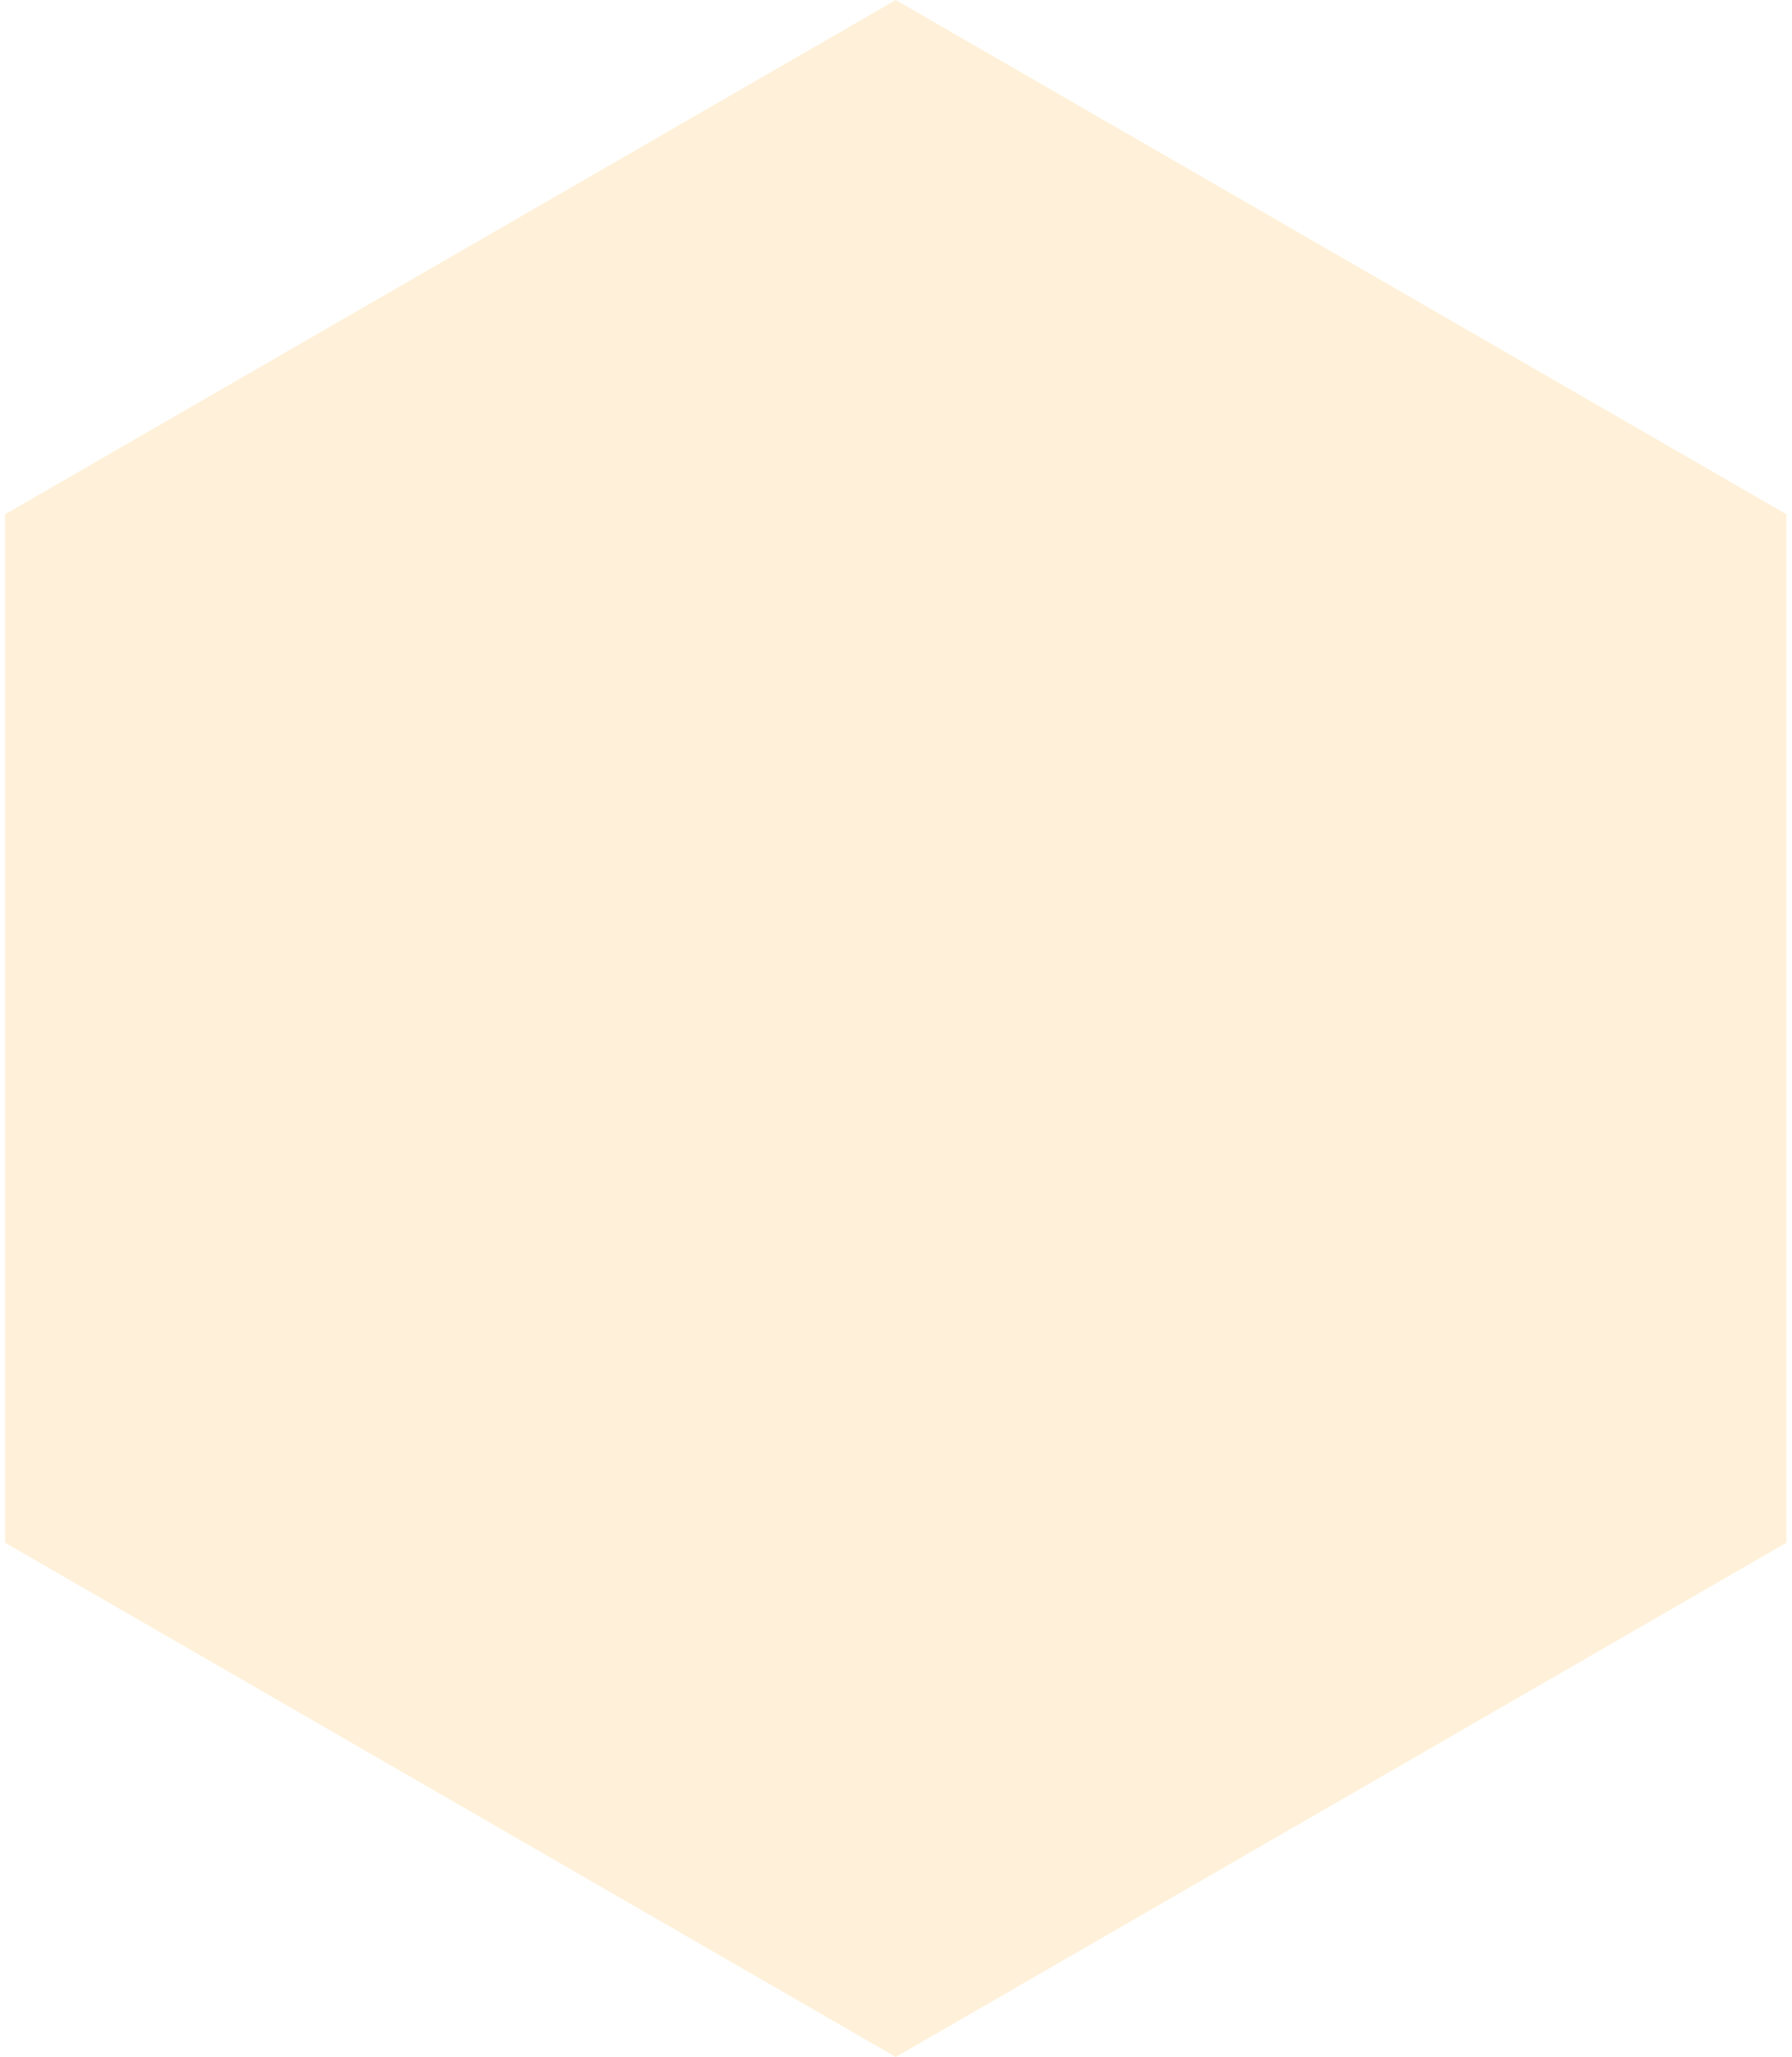
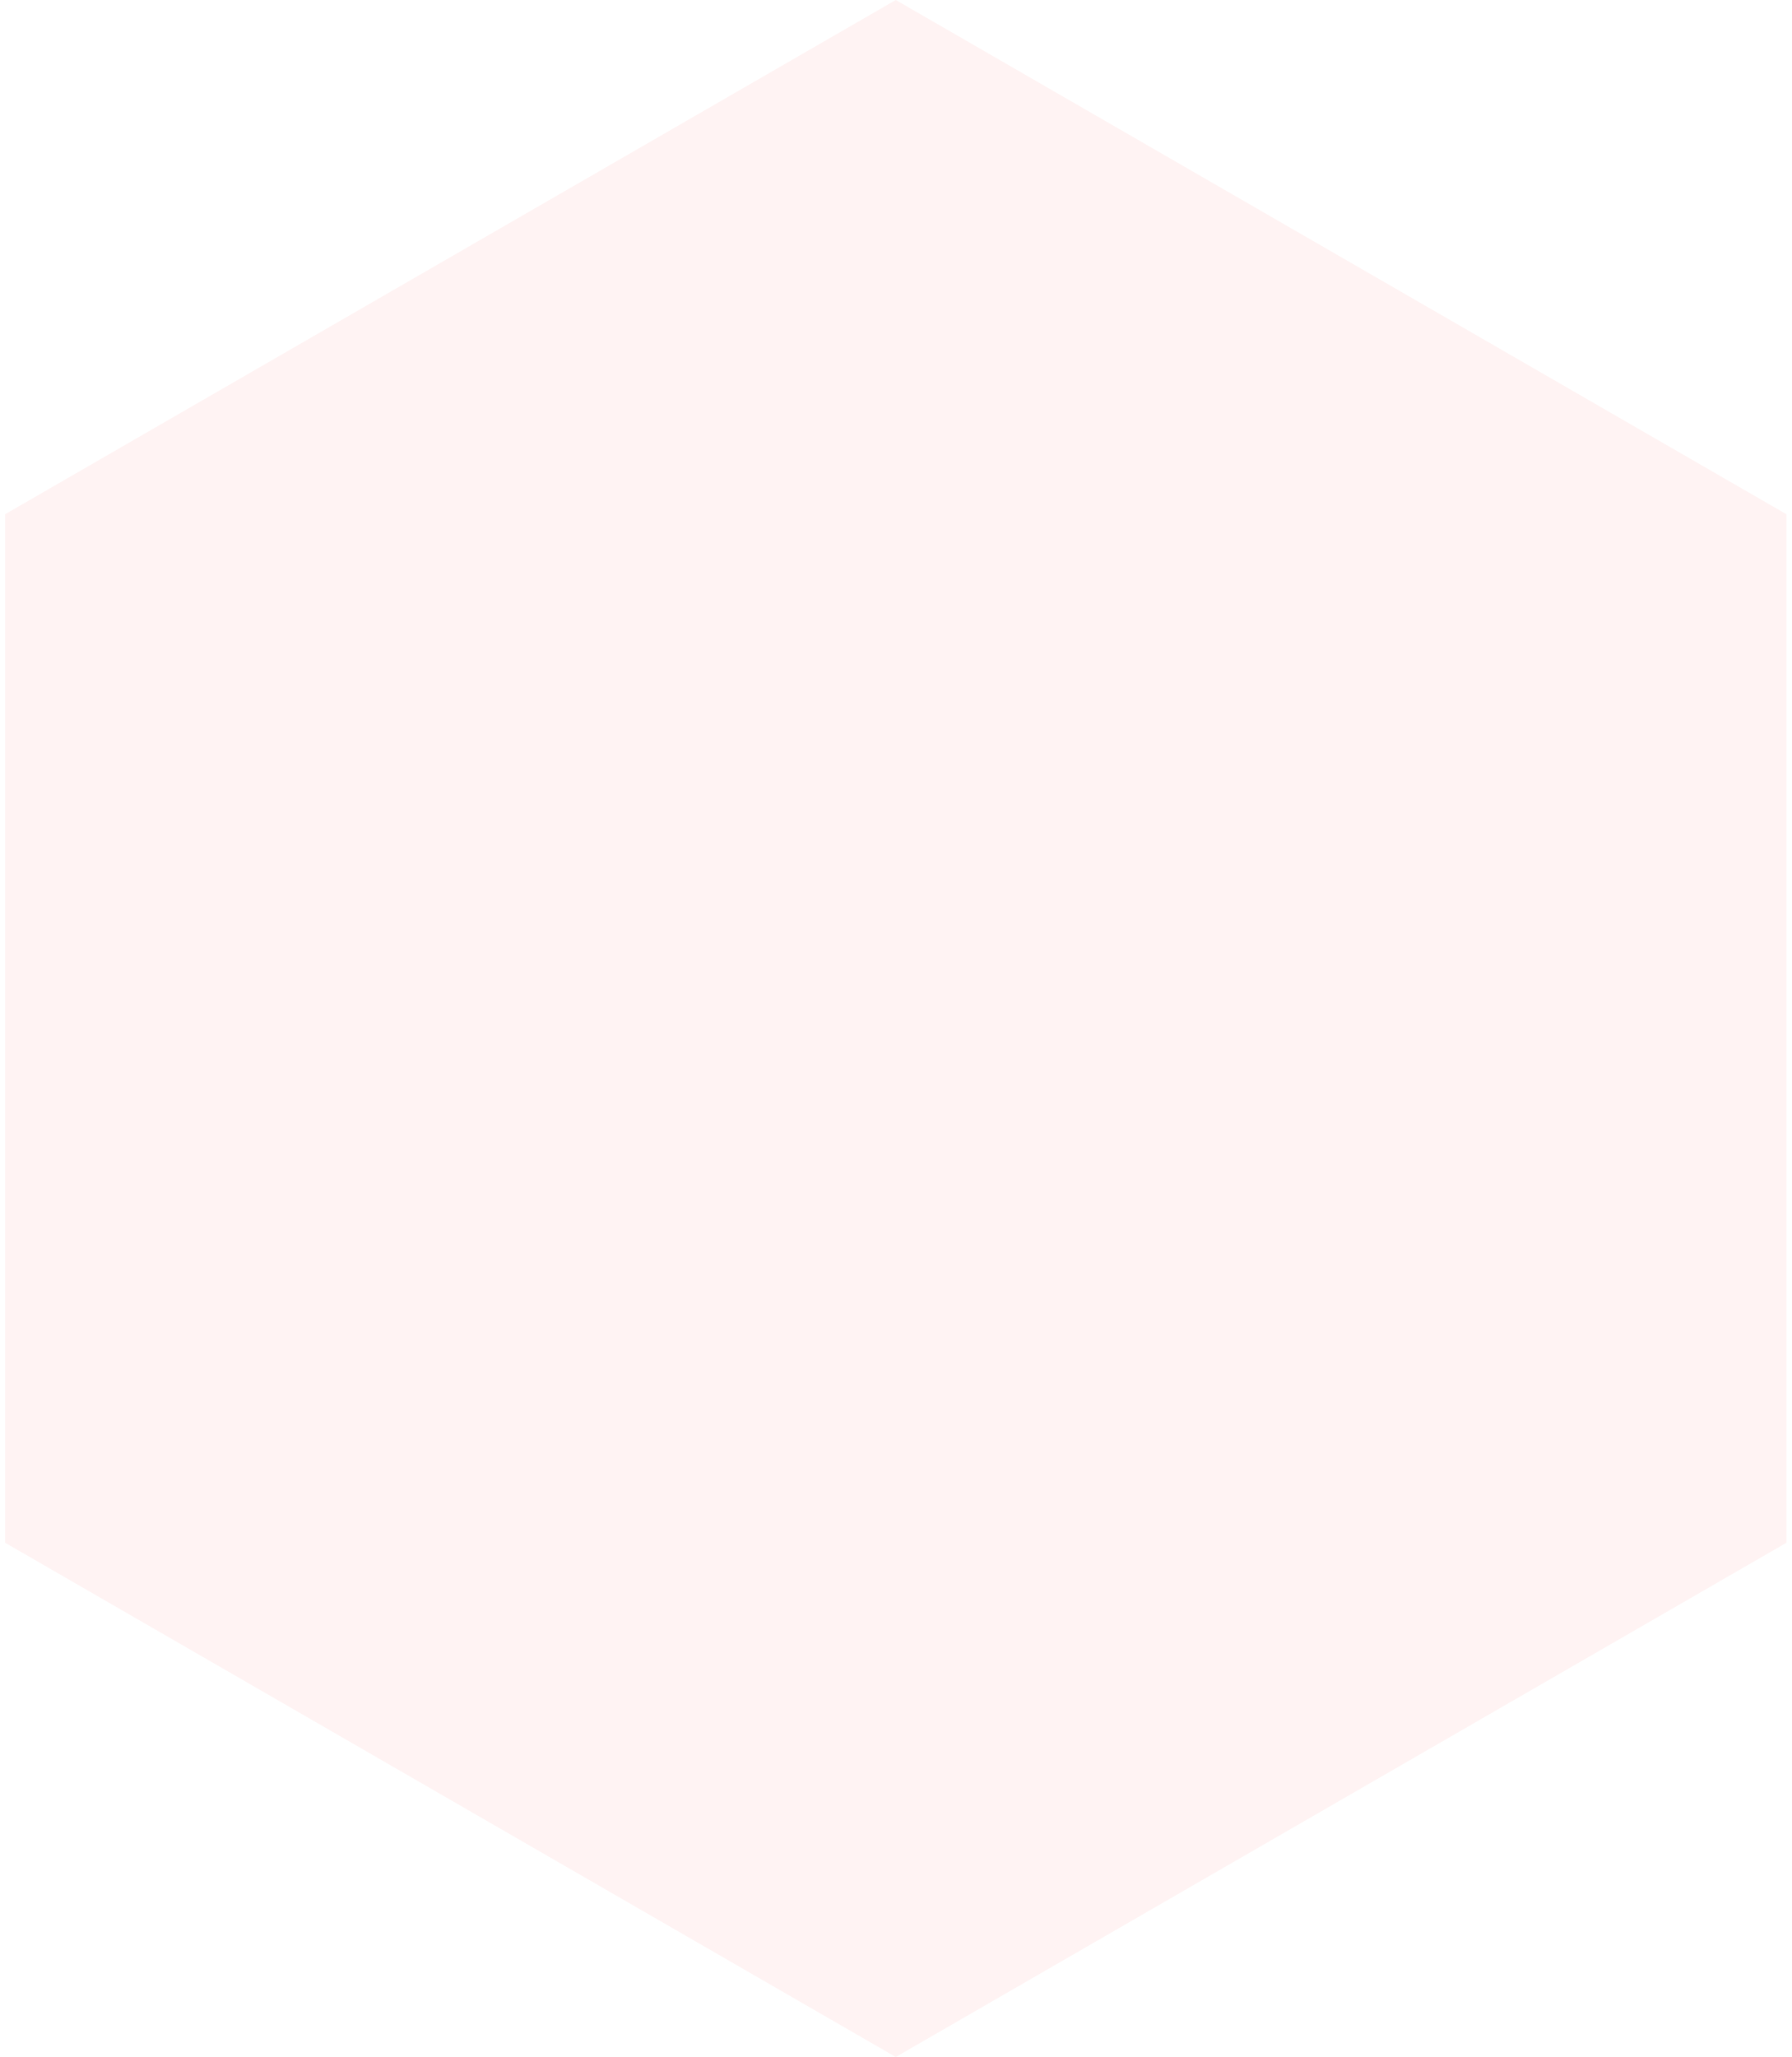
<svg xmlns="http://www.w3.org/2000/svg" width="135px" height="155px" viewBox="0 0 135 155" version="1.1">
  <g id="Page-1" stroke="none" stroke-width="1" fill="none" fill-rule="evenodd">
-     <g id="IMac-21,5-Copy" transform="translate(-1404, -4955)" fill="#FFF1D9">
+     <g id="IMac-21,5-Copy" transform="translate(-894, -4955)" fill="#FFF3F3">
      <g id="white-meal" transform="translate(884, 4955)">
-         <polygon id="6-angle" points="587.5 0 654.617 38.75 654.617 116.25 587.5 155 520.383 116.25 520.383 38.75" />
+         <polygon id="6-angle" points="77.5 0 144.617 38.75 144.617 116.25 77.5 155 10.383 116.25 10.383 38.75" />
      </g>
    </g>
  </g>
</svg>
